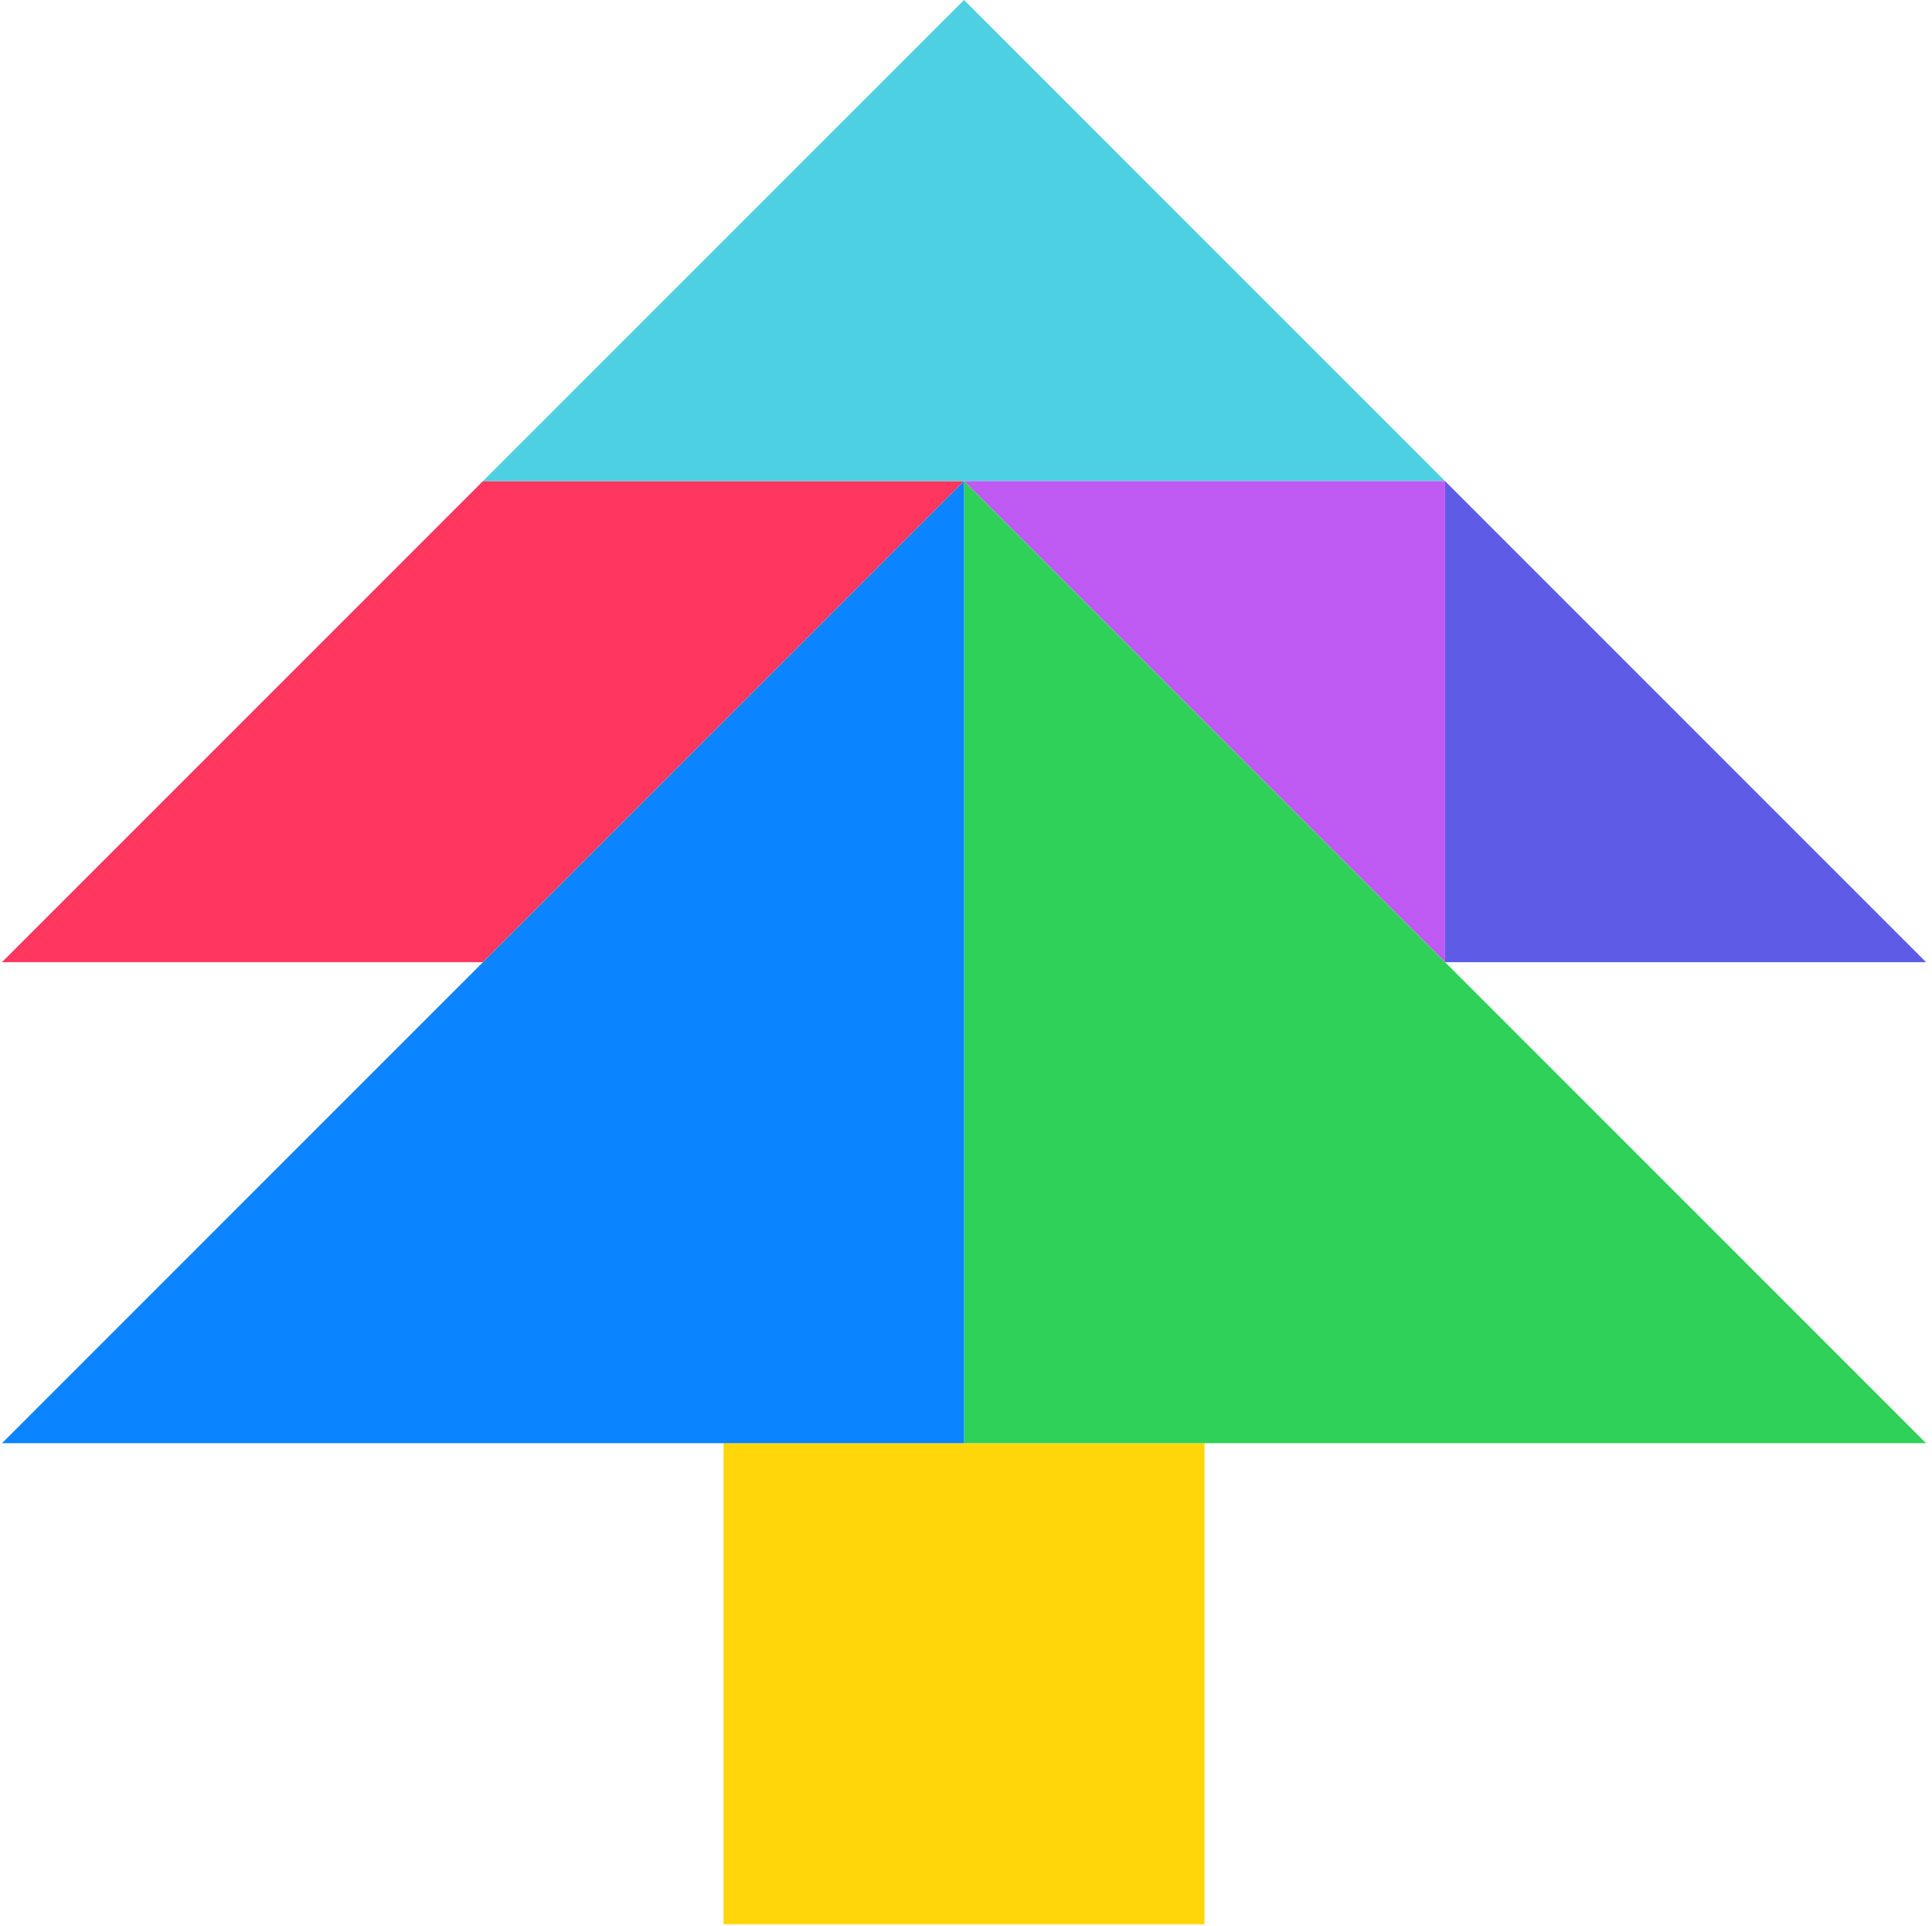
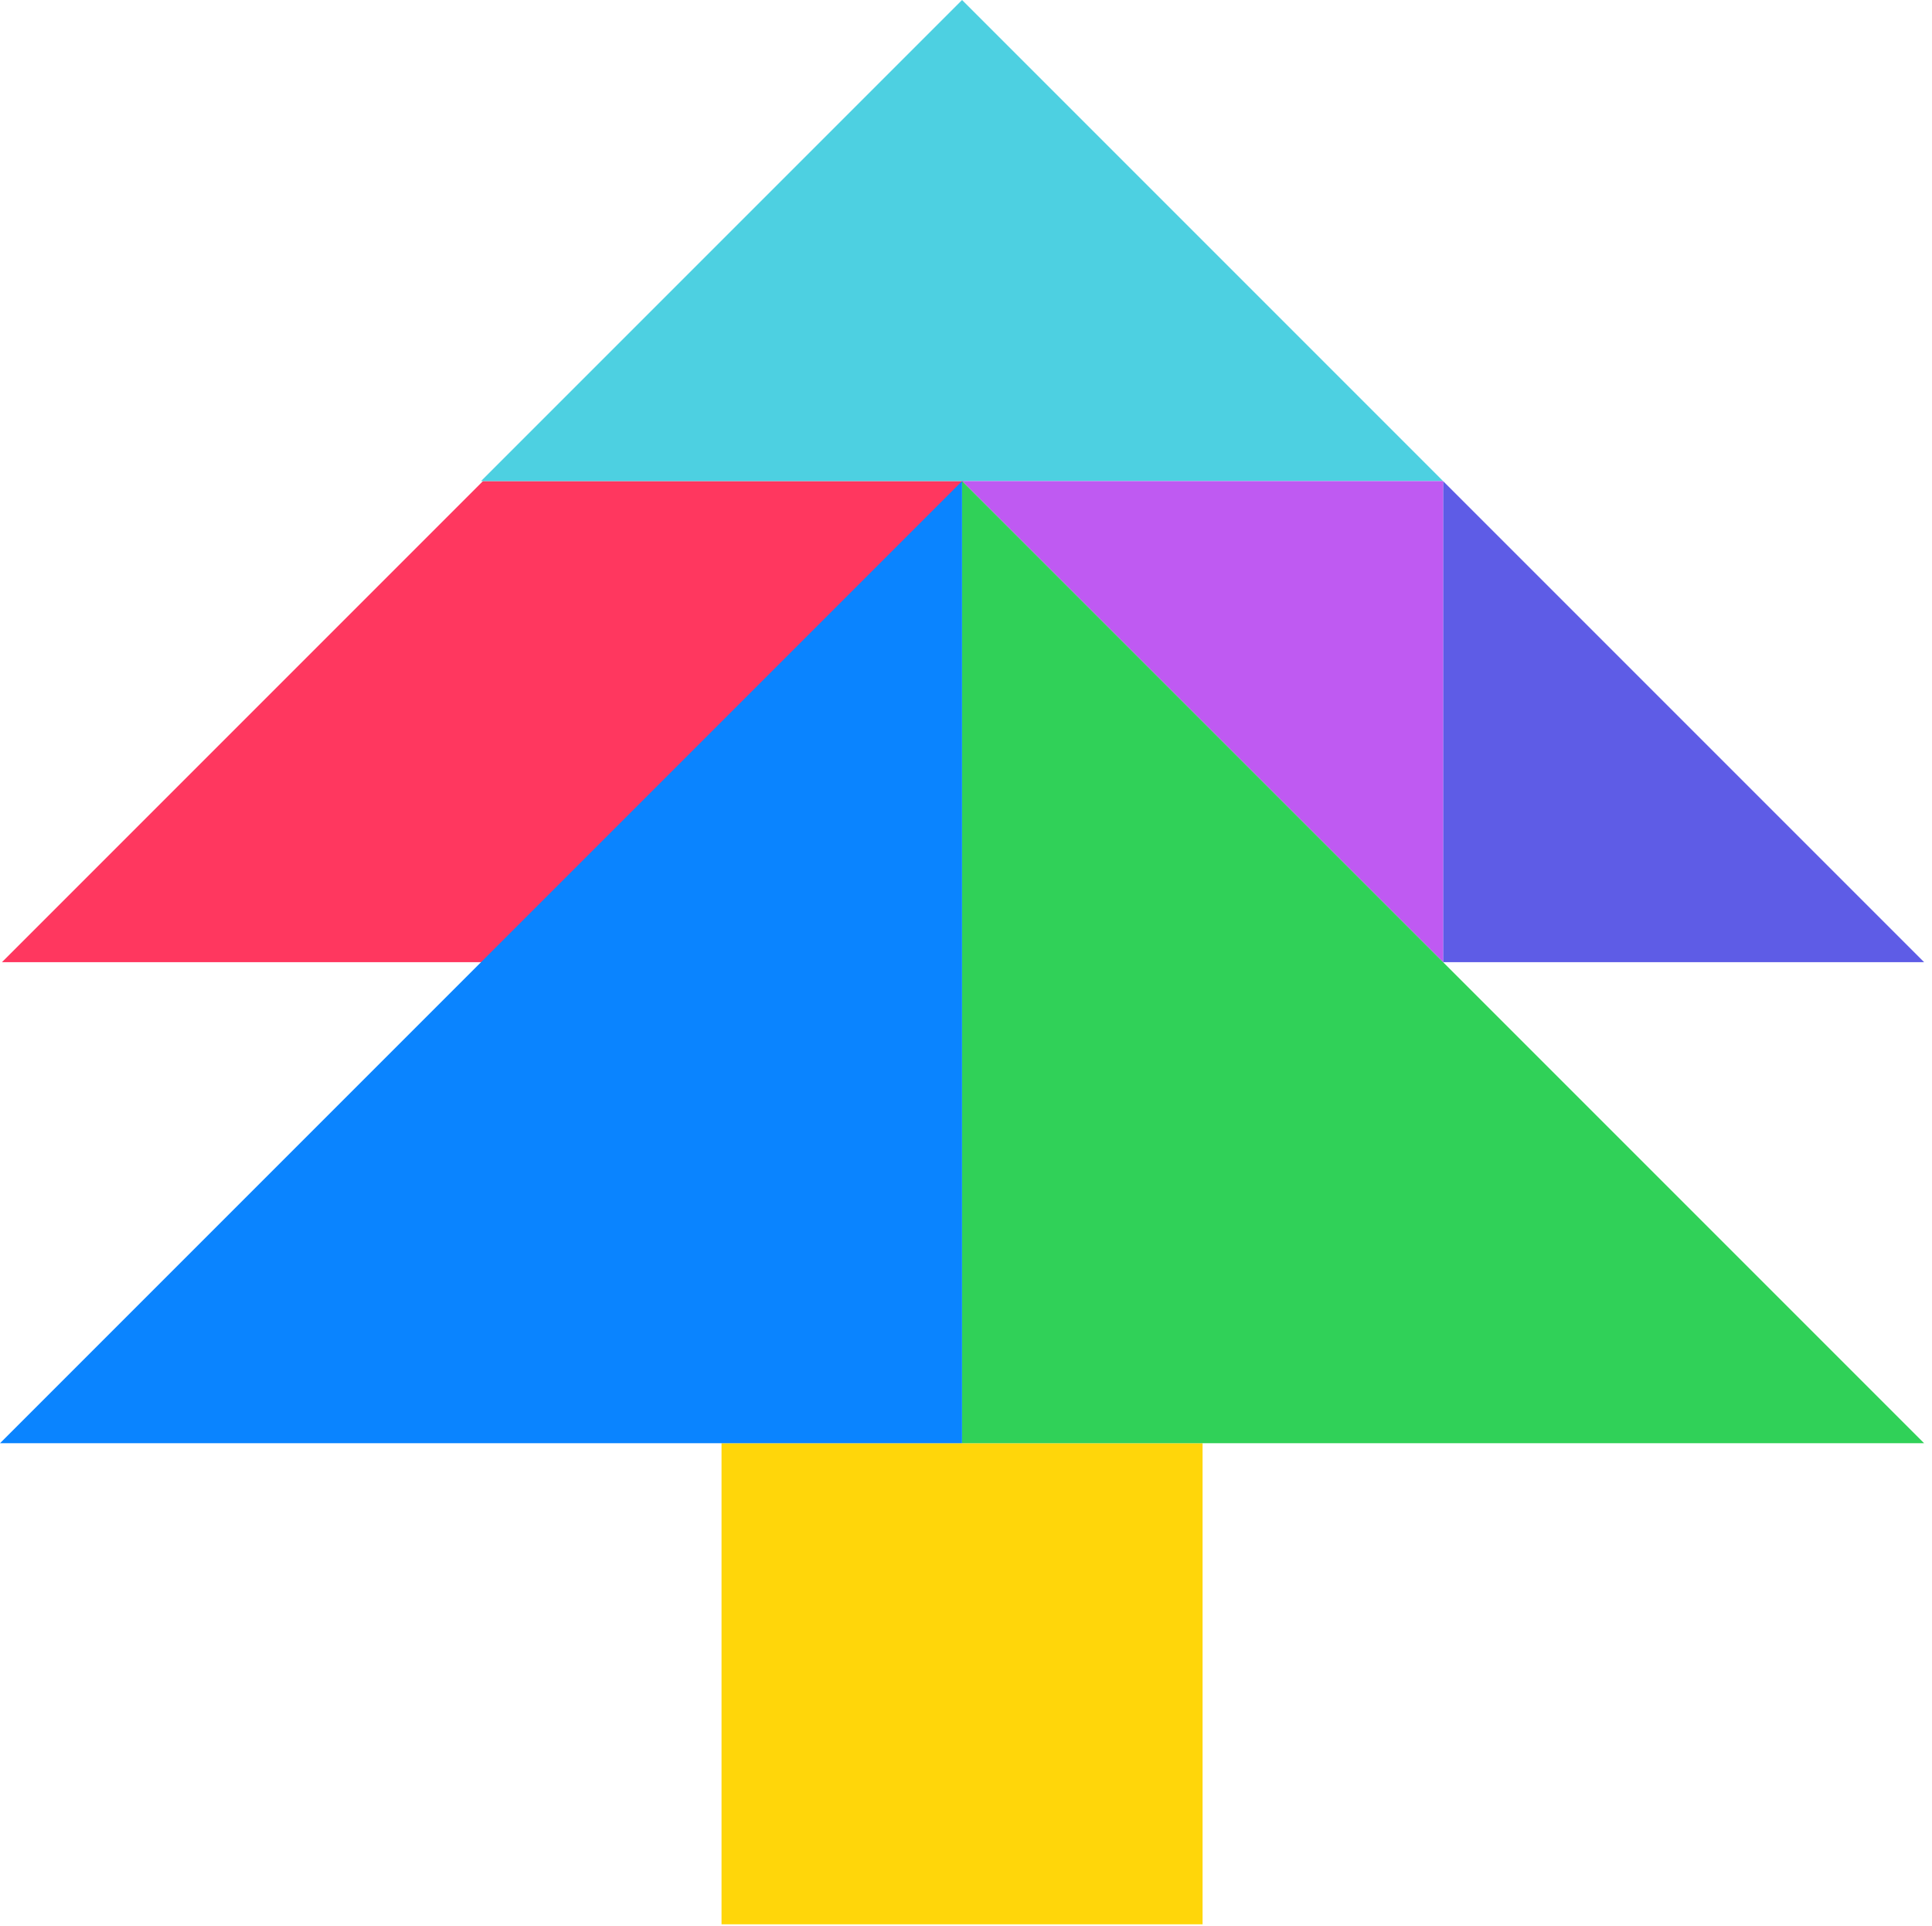
<svg xmlns="http://www.w3.org/2000/svg" width="284" height="283" viewBox="0 0 284 283" fill="none">
  <path d="M0.289 141.421H71L141.711 70.71H71L0.289 141.421Z" fill="#FF375F" />
-   <path d="M106.355 212.13H177.066V282.841H106.355V212.13Z" fill="#FFD60A" />
-   <path d="M212.421 70.711H71L141.711 0L212.421 70.711Z" fill="#4DD0E1" />
-   <path d="M212.42 141.421H283.131L212.42 70.71V141.421Z" fill="#5E5CE6" />
-   <path d="M141.71 70.71H212.421V141.421L141.71 70.71Z" fill="#BF5AF2" />
-   <path d="M141.71 70.71L283.131 212.131H141.71V70.71Z" fill="#30D158" />
-   <path d="M141.711 70.71V212.131H0.29L141.711 70.71Z" fill="#0A84FF" />
+   <path d="M106.065 212.13H176.776V282.841H106.065V212.13Z" fill="#FFD60A" />
+   <path d="M212.131 70.711H70.71L141.421 0L212.131 70.711Z" fill="#4DD0E1" />
+   <path d="M212.13 141.421H282.841L212.13 70.71V141.421Z" fill="#5E5CE6" />
+   <path d="M141.42 70.71H212.131V141.421L141.42 70.71Z" fill="#BF5AF2" />
+   <path d="M141.42 70.71L282.841 212.131H141.42V70.71Z" fill="#30D158" />
+   <path d="M141.421 70.71V212.131H0L141.421 70.71Z" fill="#0A84FF" />
</svg>
